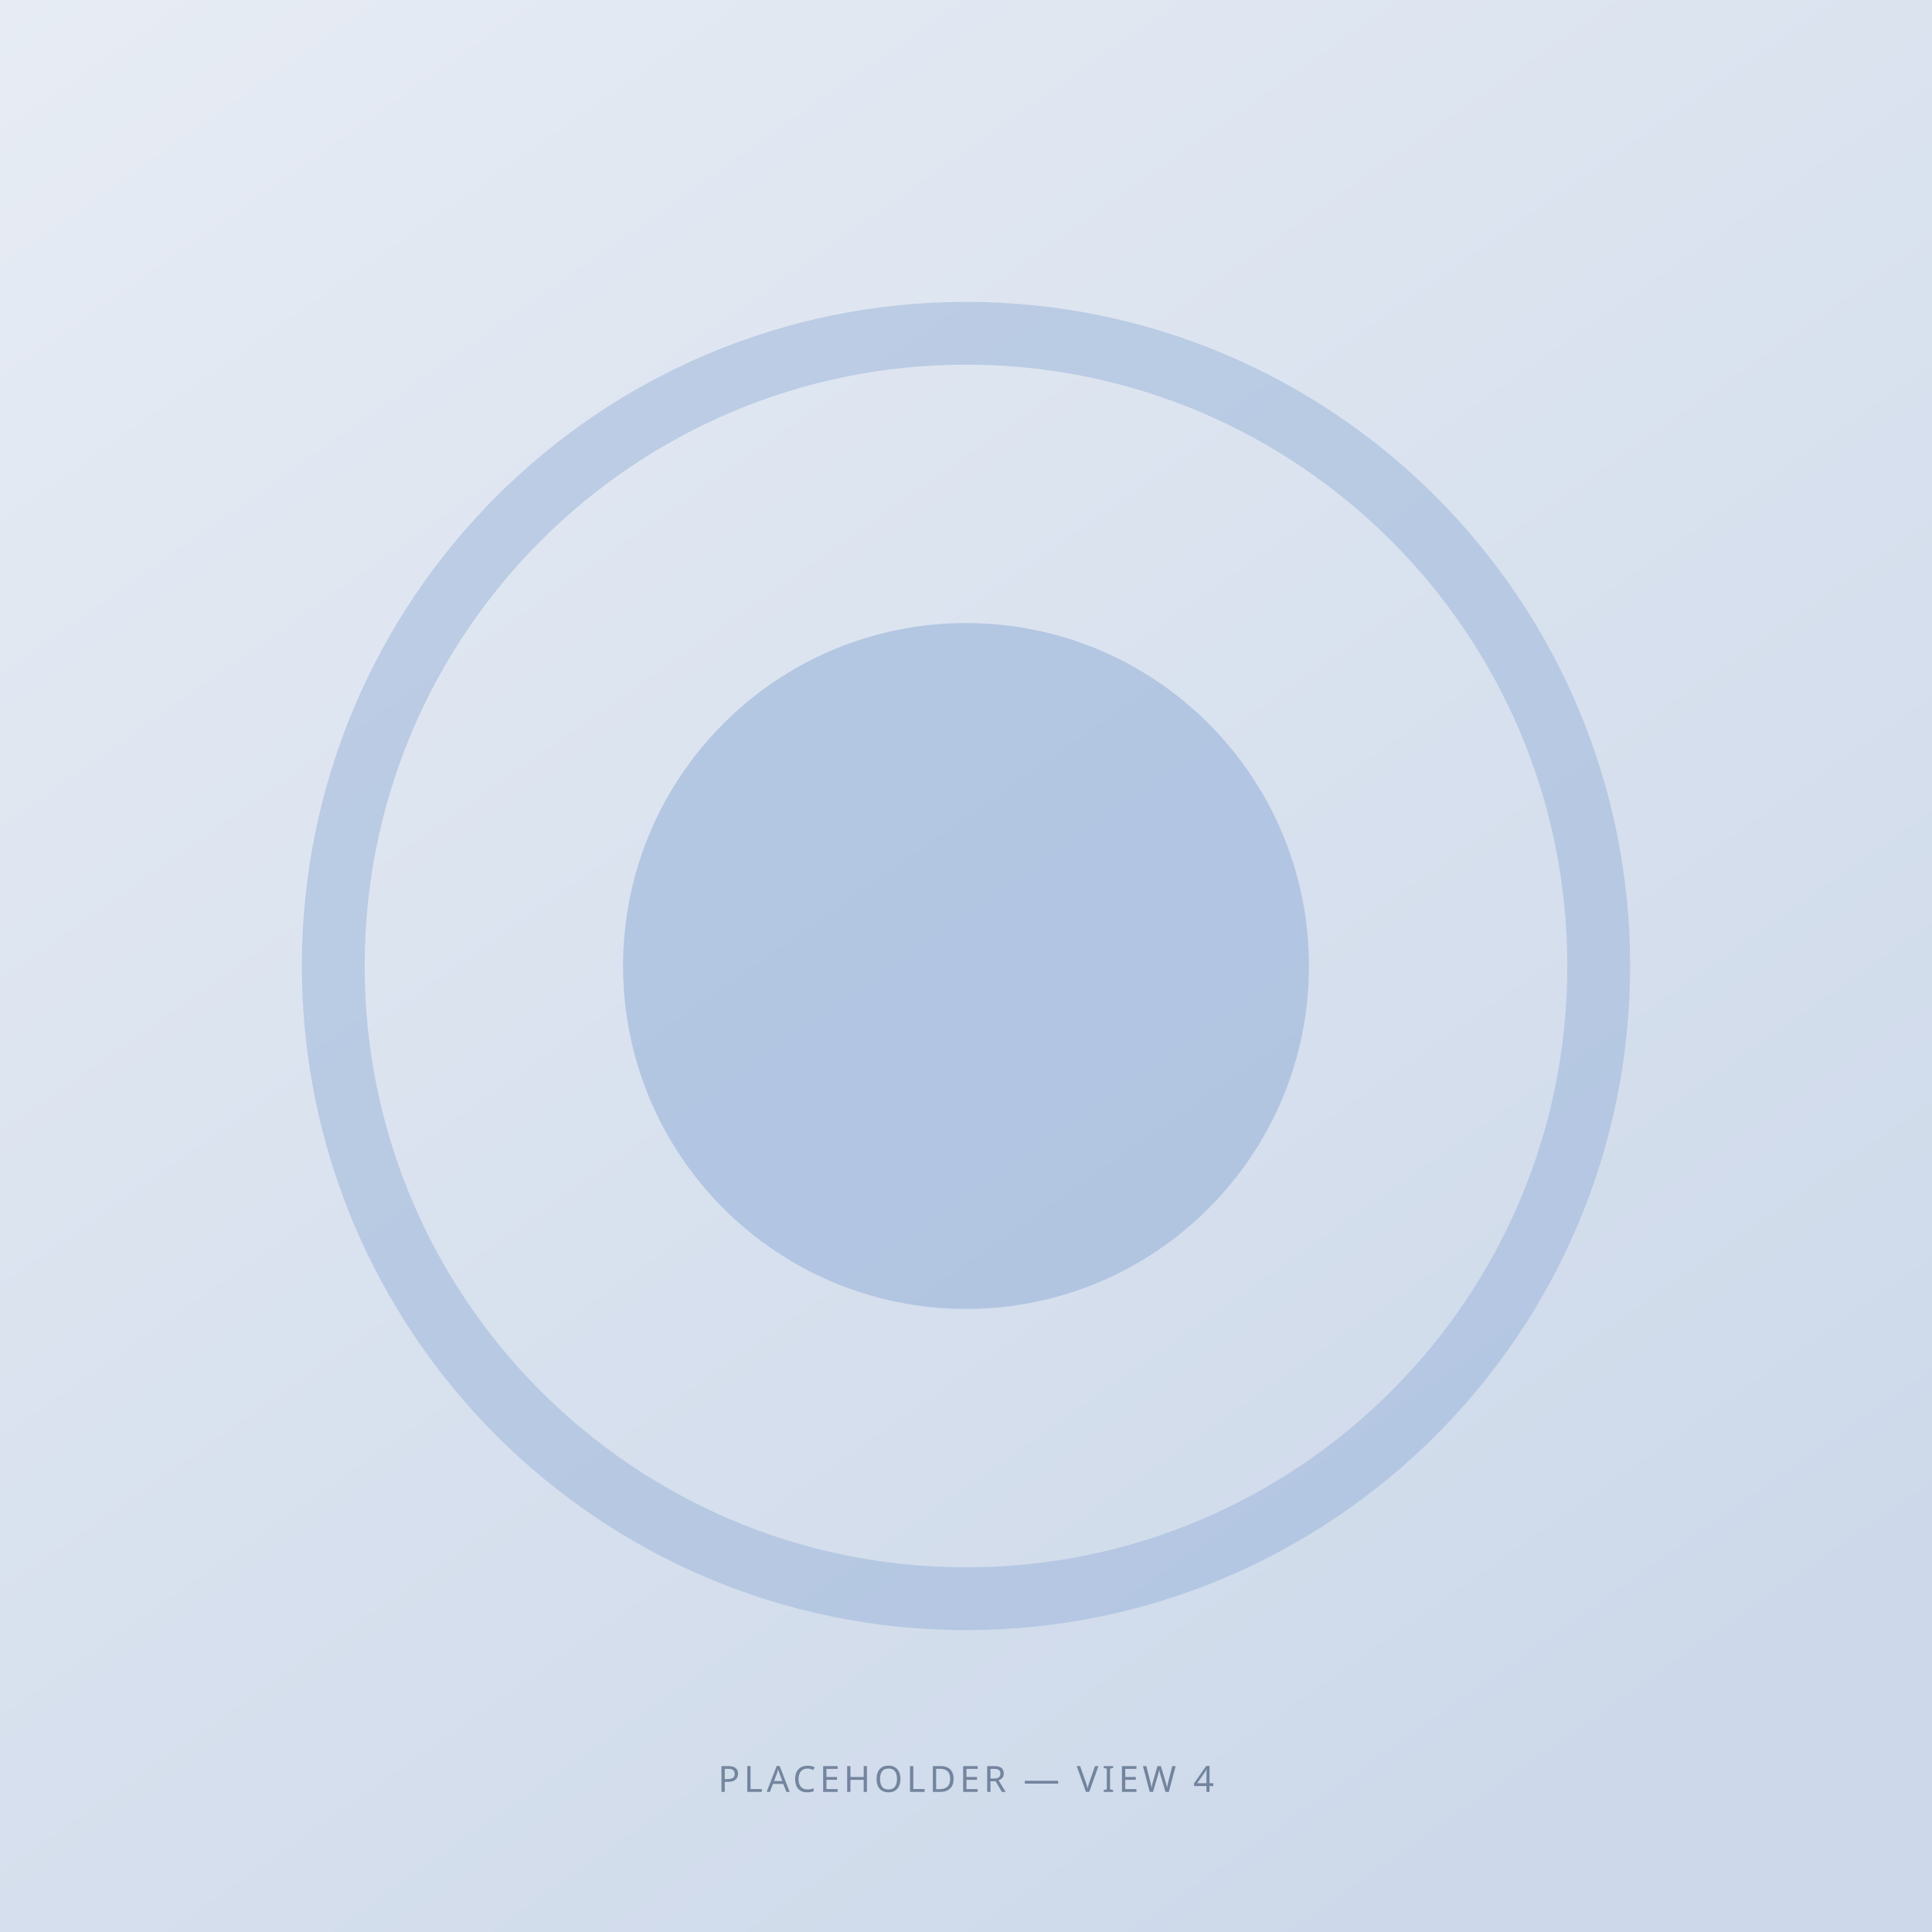
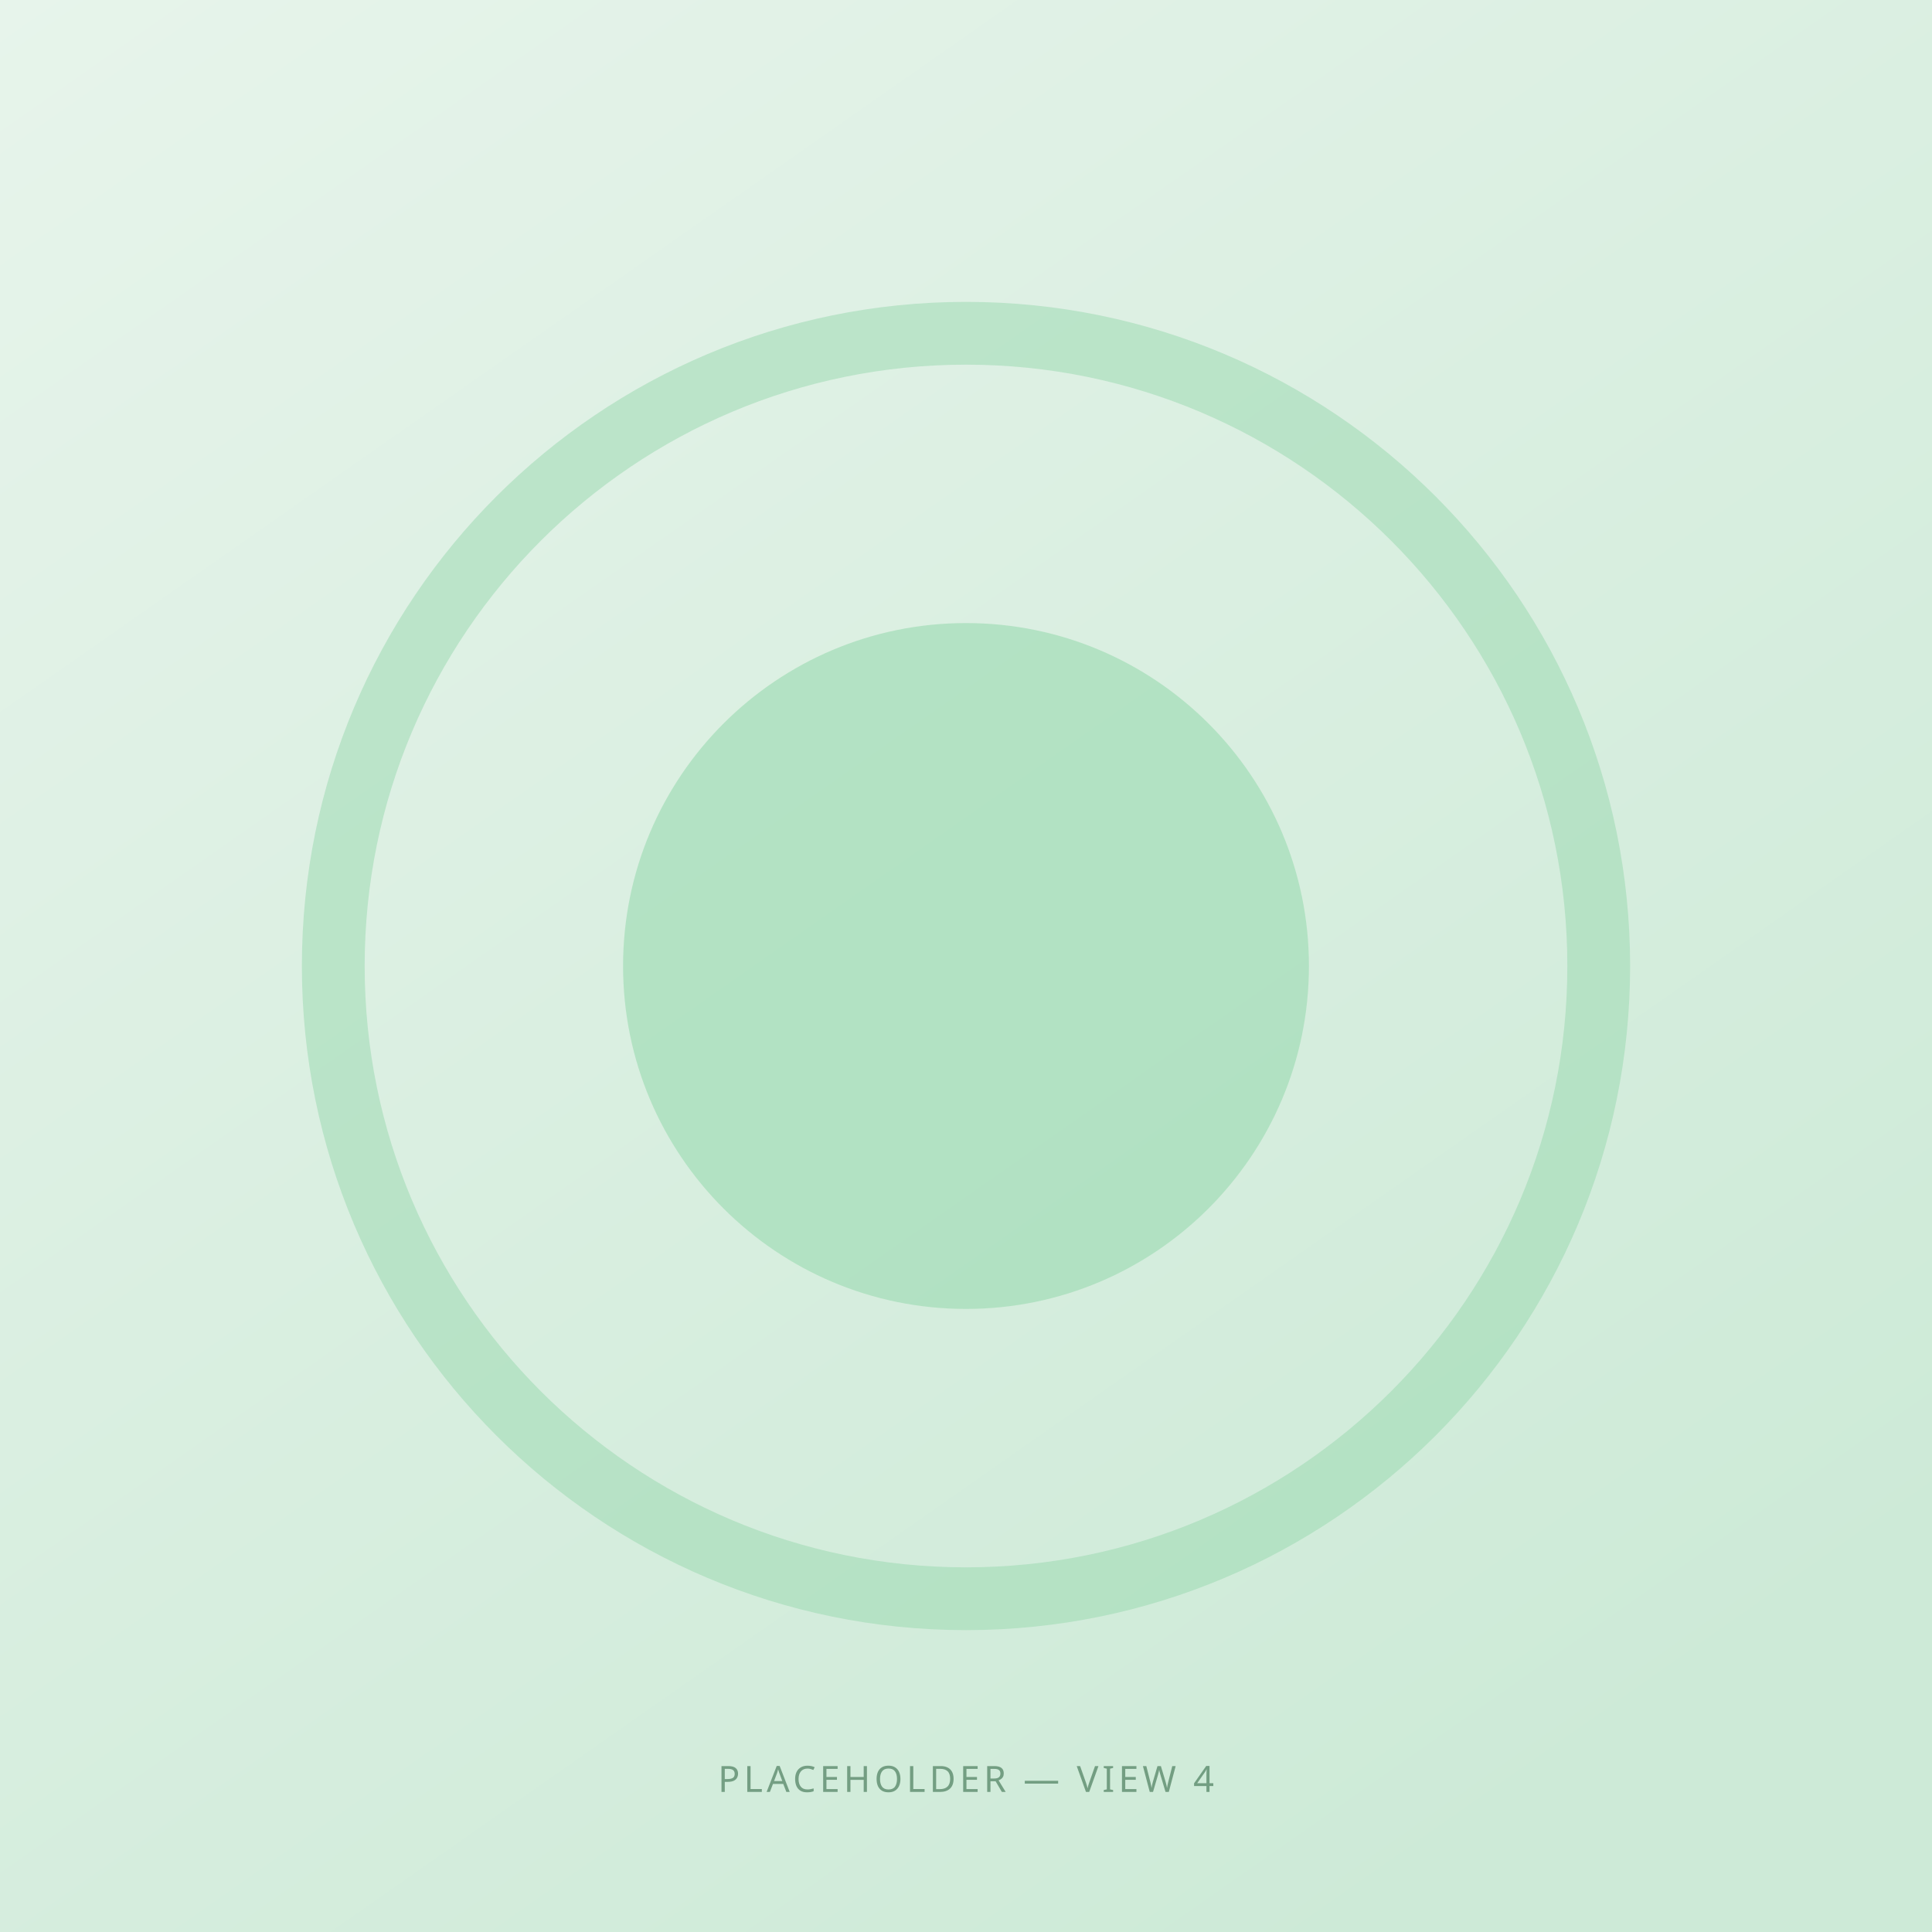
<svg xmlns="http://www.w3.org/2000/svg" viewBox="0 0 800 800" width="800" height="800" role="img" aria-label="Additional product view 4">
  <defs>
    <linearGradient id="bg" x1="0" y1="0" x2="0.7" y2="1">
-       <stop offset="0%" stop-color="hsl(215.8 36% 93%)" />
-       <stop offset="100%" stop-color="hsl(215.8 40% 86%)" />
+       <stop offset="0%" stop-color="hsl(140.982 36% 93%)" />
+       <stop offset="100%" stop-color="hsl(140.982 40% 86%)" />
    </linearGradient>
  </defs>
  <rect width="800" height="800" fill="url(#bg)" />
-   <circle cx="400" cy="400" r="262" fill="none" stroke="hsl(215.8 44% 72%)" stroke-width="26" opacity="0.5" />
-   <circle cx="400" cy="400" r="142" fill="hsl(215.8 46% 76%)" opacity="0.75" />
-   <text x="400" y="742" text-anchor="middle" font-family="system-ui, sans-serif" font-size="15" letter-spacing="1.6" fill="hsl(215.8 42% 26%)" opacity="0.55">PLACEHOLDER — VIEW 4</text>
+   <circle cx="400" cy="400" r="262" fill="none" stroke="hsl(140.982 44% 72%)" stroke-width="26" opacity="0.5" />
+   <circle cx="400" cy="400" r="142" fill="hsl(140.982 46% 76%)" opacity="0.75" />
+   <text x="400" y="742" text-anchor="middle" font-family="system-ui, sans-serif" font-size="15" letter-spacing="1.6" fill="hsl(140.982 42% 26%)" opacity="0.55">PLACEHOLDER — VIEW 4</text>
</svg>
